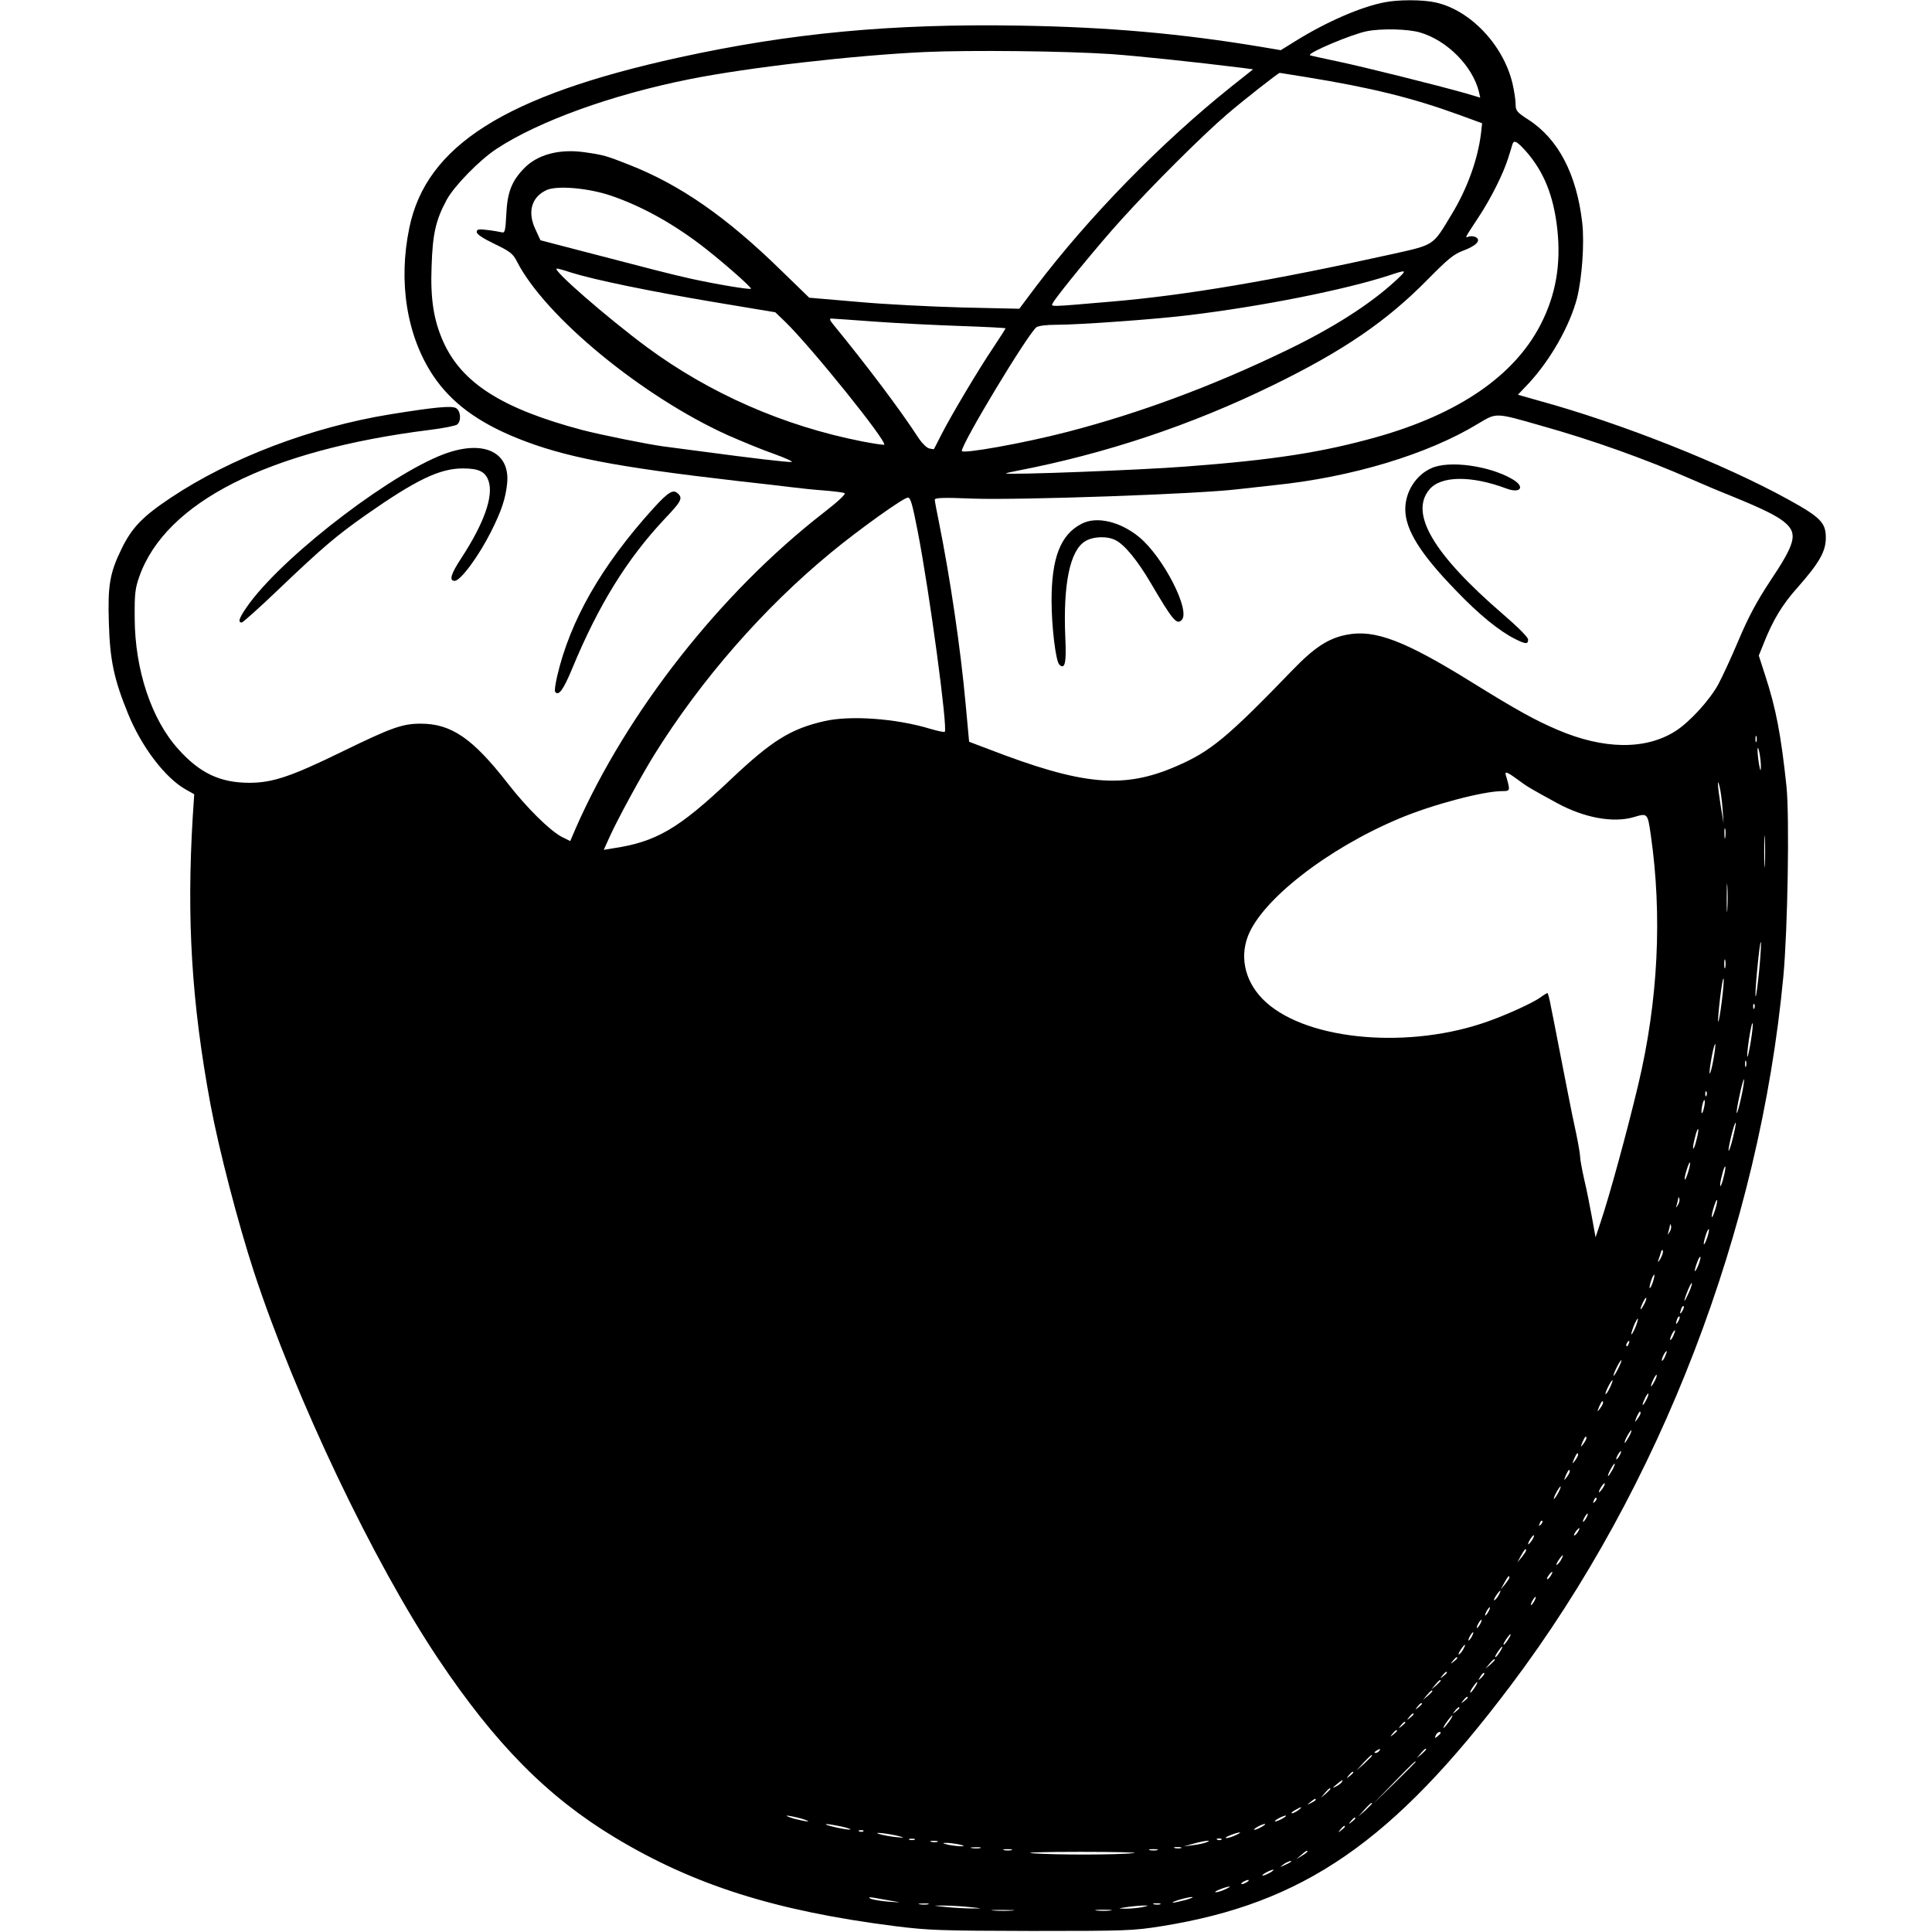
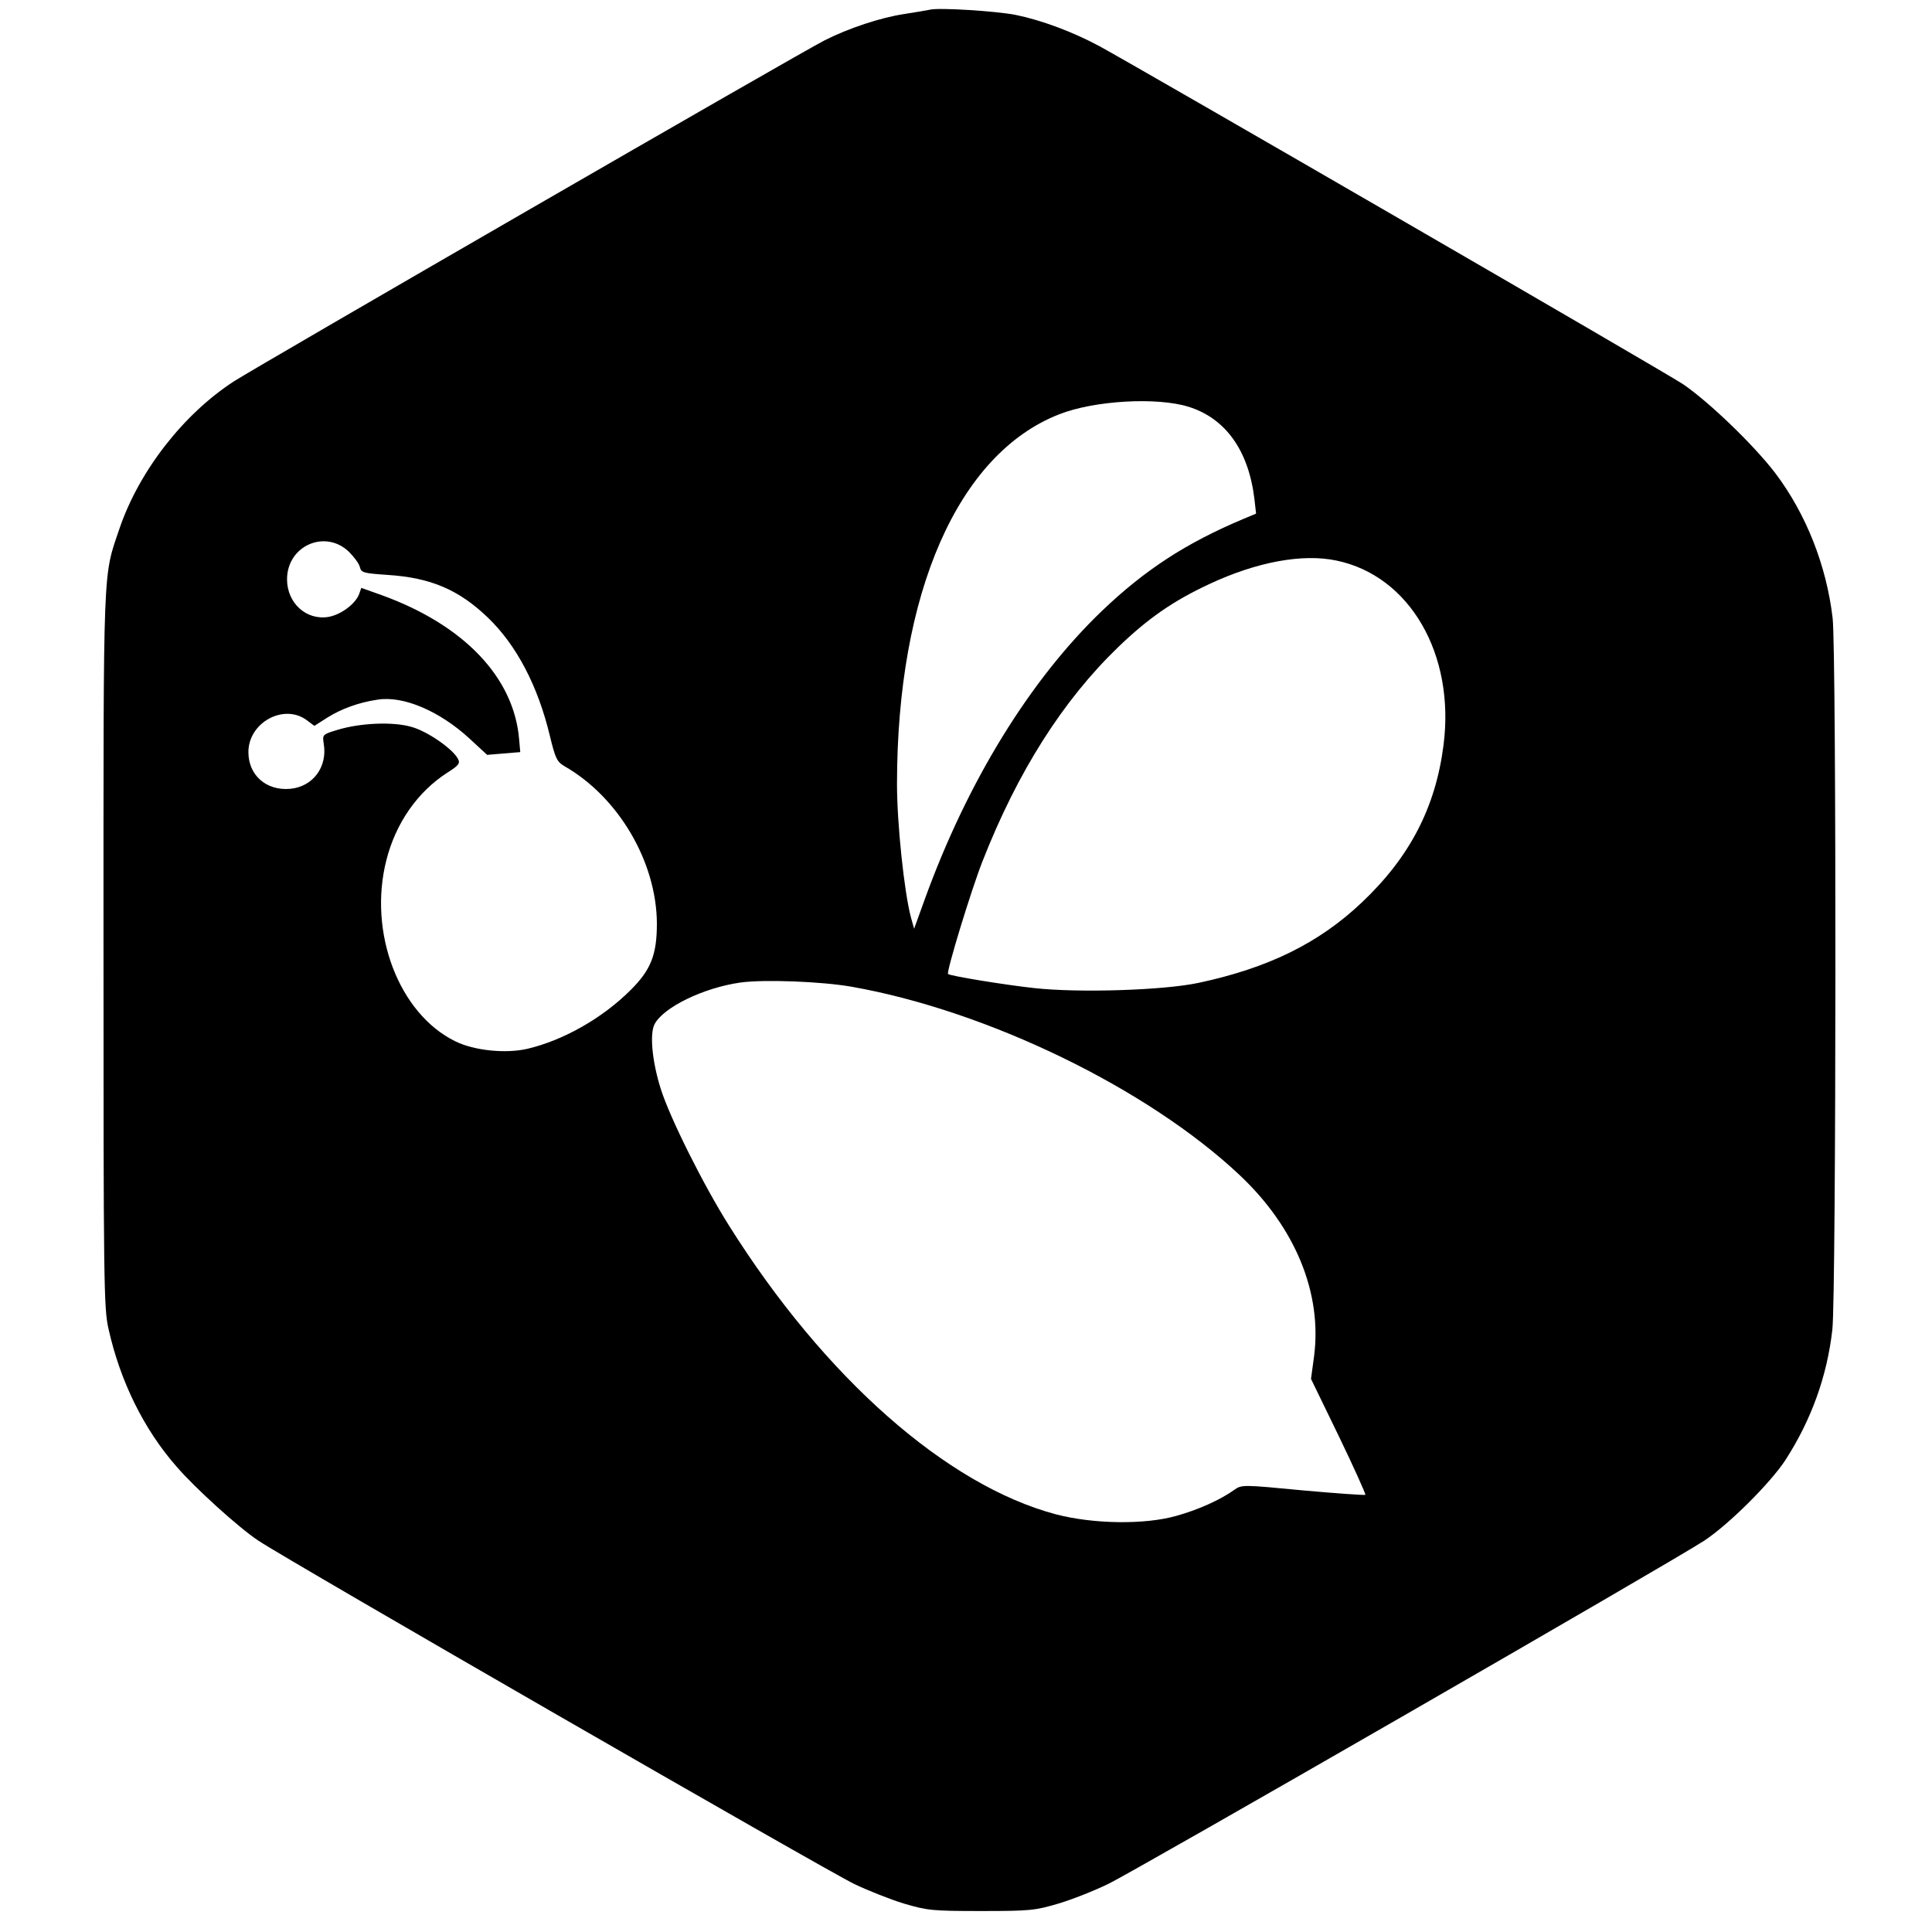
- <svg xmlns="http://www.w3.org/2000/svg" version="1.0" width="928pt" height="928pt" viewBox="0 0 928 928" preserveAspectRatio="xMidYMid meet">
-   <g transform="translate(0,928) scale(0.1,-0.1)" fill="#000000" stroke="none">
-     <path d="M6651 9269 c-115 -22 -280 -94 -428 -186 l-71 -44 -89 15 c-389 65 -739 96 -1168 103 -614 10 -1098 -36 -1633 -153 -834 -183 -1215 -423 -1296 -819 -54 -260 -12 -520 115 -710 86 -128 213 -223 404 -300 224 -90 465 -137 1055 -205 102 -11 219 -25 260 -30 41 -5 113 -13 160 -16 47 -4 90 -9 97 -13 7 -4 -34 -42 -100 -93 -496 -385 -946 -958 -1191 -1515 l-27 -63 -40 20 c-58 30 -170 141 -260 257 -168 216 -271 287 -418 287 -89 0 -141 -19 -381 -136 -242 -118 -331 -148 -442 -148 -140 0 -238 46 -341 161 -129 142 -209 381 -210 629 -1 116 2 144 22 200 126 358 620 608 1395 705 65 8 125 20 132 26 21 17 17 66 -6 79 -22 12 -104 4 -315 -30 -377 -61 -769 -210 -1055 -401 -135 -90 -186 -143 -235 -243 -58 -118 -68 -177 -62 -361 5 -176 25 -269 92 -433 65 -160 179 -309 277 -364 l41 -23 -7 -105 c-30 -495 -6 -894 85 -1385 41 -219 132 -569 209 -805 200 -608 574 -1393 883 -1855 276 -413 528 -667 852 -862 379 -228 770 -352 1345 -425 159 -20 219 -22 655 -23 454 0 488 1 625 23 681 109 1111 405 1677 1157 719 954 1195 2192 1309 3405 21 225 30 768 15 913 -26 245 -50 374 -103 535 l-30 93 23 57 c44 112 90 189 165 272 102 116 134 171 134 237 0 72 -25 98 -179 183 -310 171 -804 367 -1198 475 l-102 29 55 58 c104 114 194 273 229 406 24 97 36 264 25 362 -27 234 -115 403 -260 496 -54 35 -60 42 -60 74 0 19 -7 64 -15 99 -44 186 -205 355 -373 390 -61 13 -177 13 -241 0z m170 -145 c130 -38 253 -162 283 -286 l6 -27 -67 20 c-145 41 -494 128 -618 154 -71 15 -132 28 -133 30 -12 11 202 101 273 115 70 14 198 11 256 -6z m-1481 -104 c123 -9 385 -36 627 -66 l52 -7 -107 -85 c-334 -267 -682 -623 -938 -961 l-78 -104 -271 6 c-148 4 -375 15 -504 27 l-234 20 -136 132 c-262 256 -483 410 -730 507 -109 43 -122 47 -215 60 -121 17 -228 -12 -292 -81 -57 -60 -77 -113 -82 -216 -4 -80 -7 -92 -21 -88 -9 2 -40 8 -68 11 -45 6 -53 4 -53 -10 0 -10 30 -30 86 -57 73 -35 88 -47 106 -82 134 -265 602 -650 1013 -836 66 -29 167 -71 225 -91 58 -21 94 -38 81 -38 -25 -1 -187 18 -426 50 -82 11 -168 22 -190 25 -80 11 -302 56 -390 79 -383 102 -577 225 -666 424 -46 103 -62 205 -56 361 5 157 20 223 73 321 36 66 158 191 239 244 204 134 555 260 924 334 283 57 792 115 1131 131 220 10 679 5 900 -10z m932 -110 c314 -51 512 -100 735 -181 l112 -41 -5 -46 c-15 -127 -67 -271 -144 -396 -89 -148 -79 -141 -285 -187 -574 -127 -993 -198 -1350 -228 -304 -26 -288 -26 -277 -5 20 36 224 285 330 401 148 164 388 403 507 505 83 71 244 197 252 198 2 0 58 -9 125 -20z m1058 -357 c86 -98 132 -213 150 -371 19 -172 -7 -320 -81 -463 -127 -245 -393 -427 -785 -538 -264 -74 -494 -110 -919 -142 -220 -17 -851 -41 -863 -33 -2 1 23 7 55 13 425 82 838 220 1228 411 338 165 547 308 744 509 95 96 123 120 169 137 62 23 87 49 62 64 -8 5 -23 7 -34 4 -21 -7 -24 -14 46 93 58 87 119 209 142 283 10 30 19 61 21 68 7 21 22 13 65 -35z m-4395 -213 c153 -52 311 -141 459 -258 96 -76 218 -184 213 -189 -6 -5 -164 21 -287 48 -95 21 -187 45 -540 137 l-184 48 -23 50 c-41 84 -21 157 52 191 51 23 202 10 310 -27z m-189 -370 c113 -35 376 -89 678 -140 l300 -50 49 -47 c125 -122 489 -574 474 -589 -2 -2 -50 5 -107 16 -376 74 -731 230 -1032 452 -193 143 -463 378 -433 378 6 0 38 -9 71 -20z m3959 -37 c-124 -115 -305 -230 -530 -338 -354 -171 -706 -301 -1050 -390 -208 -54 -505 -107 -505 -91 0 37 315 559 358 594 10 7 47 12 96 12 111 0 484 27 636 46 355 43 750 122 965 192 84 28 86 27 30 -25z m-2500 -198 c110 -8 296 -17 413 -21 116 -4 212 -9 212 -11 0 -2 -26 -43 -58 -91 -73 -108 -209 -337 -252 -423 -18 -35 -33 -65 -34 -66 -1 -1 -11 0 -23 3 -12 3 -34 25 -49 47 -90 139 -247 347 -412 549 -15 18 -19 28 -10 28 7 0 103 -7 213 -15z m3195 -499 c250 -70 504 -161 720 -256 52 -23 142 -61 200 -84 154 -63 218 -95 256 -128 60 -53 47 -99 -76 -283 -63 -96 -103 -171 -149 -280 -35 -83 -79 -178 -98 -213 -42 -76 -136 -179 -204 -223 -144 -92 -345 -90 -569 6 -109 47 -191 92 -409 227 -325 202 -469 256 -603 229 -88 -17 -155 -61 -261 -171 -313 -324 -393 -390 -558 -461 -254 -110 -449 -92 -904 84 l-90 34 -17 184 c-24 264 -74 603 -128 871 -11 53 -20 102 -20 108 0 9 43 11 183 5 228 -8 1084 22 1272 45 44 5 125 14 180 20 368 38 734 148 975 295 89 53 80 54 300 -9z m-2992 -508 c57 -293 145 -948 130 -963 -3 -3 -34 4 -69 14 -164 50 -385 66 -510 37 -161 -37 -251 -93 -446 -277 -254 -241 -361 -303 -570 -334 l-43 -7 29 64 c37 82 150 290 214 393 224 360 525 705 850 972 132 109 347 263 368 263 13 0 22 -34 47 -162z m4029 -1010 c-3 -7 -5 -2 -5 12 0 14 2 19 5 13 2 -7 2 -19 0 -25z m21 -123 c0 -22 -3 -19 -9 15 -10 60 -9 108 2 55 4 -22 8 -53 7 -70z m-1169 -59 c47 -35 61 -43 191 -114 129 -70 268 -96 367 -67 67 20 67 20 82 -84 56 -387 36 -797 -60 -1201 -53 -223 -140 -541 -182 -664 l-23 -69 -18 99 c-10 55 -26 136 -37 181 -10 45 -19 93 -19 105 0 13 -9 64 -19 113 -11 50 -29 137 -40 195 -11 58 -32 161 -45 230 -13 69 -30 153 -37 188 -6 34 -14 62 -16 62 -3 0 -18 -9 -34 -21 -36 -26 -157 -81 -246 -113 -377 -137 -865 -96 -1071 89 -97 87 -130 208 -88 318 67 175 383 421 726 565 159 67 401 131 494 132 41 0 41 1 20 73 -8 24 2 22 55 -17z m985 -141 l5 -70 -14 85 c-15 94 -18 144 -5 90 5 -19 11 -66 14 -105z m13 -137 c-2 -13 -4 -5 -4 17 -1 22 1 32 4 23 2 -10 2 -28 0 -40z m190 -130 c-2 -35 -3 -7 -3 62 0 69 1 97 3 63 2 -35 2 -91 0 -125z m-180 -215 c-2 -32 -3 -8 -3 52 0 61 1 87 3 58 2 -29 2 -78 0 -110z m153 -293 c-7 -72 -15 -129 -17 -126 -3 2 1 63 8 135 7 72 14 129 17 126 2 -2 -1 -63 -8 -135z m-163 13 c-3 -10 -5 -2 -5 17 0 19 2 27 5 18 2 -10 2 -26 0 -35z m-17 -165 c-7 -55 -14 -97 -17 -95 -2 3 2 53 9 112 7 58 14 101 17 94 2 -7 -2 -57 -9 -111z m157 -30 c-3 -8 -6 -5 -6 6 -1 11 2 17 5 13 3 -3 4 -12 1 -19z m-17 -158 c-7 -44 -15 -79 -17 -76 -2 2 1 40 8 85 7 44 14 79 17 76 3 -2 -1 -41 -8 -85z m-180 -90 c-7 -39 -15 -68 -18 -66 -2 3 2 36 9 75 7 39 15 68 18 66 2 -3 -2 -36 -9 -75z m157 -32 c-3 -7 -5 -2 -5 12 0 14 2 19 5 13 2 -7 2 -19 0 -25z m-23 -147 c-10 -45 -19 -79 -22 -77 -2 3 4 41 14 86 9 44 19 78 21 76 2 -2 -3 -40 -13 -85z m-167 7 c-3 -8 -6 -5 -6 6 -1 11 2 17 5 13 3 -3 4 -12 1 -19z m-12 -58 c-9 -41 -17 -33 -9 9 4 17 9 30 11 27 3 -2 2 -19 -2 -36z m139 -144 c-9 -37 -18 -65 -21 -63 -2 3 4 34 13 71 9 37 18 65 21 63 2 -3 -4 -34 -13 -71z m-175 -10 c-6 -26 -13 -45 -16 -43 -2 3 1 26 8 51 6 26 13 45 16 43 2 -3 -1 -26 -8 -51z m-40 -155 c-7 -23 -14 -39 -16 -37 -3 2 1 23 8 45 7 23 14 39 16 37 3 -2 -1 -23 -8 -45z m170 -25 c-6 -26 -13 -45 -16 -43 -2 3 1 26 8 51 6 26 13 45 16 43 2 -3 -1 -26 -8 -51z m-219 -133 c-11 -17 -11 -17 -6 0 3 10 6 24 7 30 0 9 2 9 5 0 3 -7 0 -20 -6 -30z m179 -22 c-7 -23 -14 -39 -16 -37 -3 2 1 23 8 45 7 23 14 39 16 37 3 -2 -1 -23 -8 -45z m-219 -108 c-11 -17 -11 -17 -6 0 3 10 6 24 7 30 0 9 2 9 5 0 3 -7 0 -20 -6 -30z m180 -28 c-16 -47 -23 -40 -8 8 6 20 13 35 16 33 2 -3 -1 -21 -8 -41z m-225 -102 c-9 -15 -13 -19 -10 -8 4 11 10 29 13 40 3 11 7 14 9 8 3 -7 -3 -24 -12 -40z m181 -34 c-18 -41 -21 -29 -4 18 7 19 14 30 16 25 1 -4 -4 -24 -12 -43z m-217 -78 c-6 -18 -13 -30 -15 -28 -2 2 1 18 7 36 6 18 13 30 15 28 2 -2 -1 -18 -7 -36z m172 -52 c-11 -24 -20 -41 -20 -37 -1 12 31 89 35 85 3 -2 -4 -24 -15 -48z m-215 -56 c-8 -15 -15 -25 -16 -21 0 12 23 58 27 54 3 -2 -2 -17 -11 -33z m185 -30 c-12 -20 -14 -14 -5 12 4 9 9 14 11 11 3 -2 0 -13 -6 -23z m-20 -50 c-12 -20 -14 -14 -5 12 4 9 9 14 11 11 3 -2 0 -13 -6 -23z m-205 -27 c-21 -49 -28 -46 -9 4 9 22 18 38 20 36 2 -2 -3 -20 -11 -40z m182 -41 c-6 -14 -13 -23 -15 -21 -5 5 15 46 22 46 3 0 -1 -11 -7 -25z m-215 -40 c-3 -9 -8 -14 -10 -11 -3 3 -2 9 2 15 9 16 15 13 8 -4z m175 -60 c-6 -14 -13 -23 -15 -21 -5 5 15 46 22 46 3 0 -1 -11 -7 -25z m-227 -62 c-11 -21 -20 -35 -21 -31 0 12 33 78 38 74 2 -2 -6 -21 -17 -43z m175 -60 c-8 -15 -15 -25 -16 -21 0 12 23 58 27 54 3 -2 -2 -17 -11 -33z m-213 -28 c-9 -19 -18 -33 -21 -31 -4 5 26 66 33 66 3 0 -3 -16 -12 -35z m173 -62 c-8 -15 -15 -25 -16 -21 0 12 23 58 27 54 3 -2 -2 -17 -11 -33z m-206 -11 c0 -5 -7 -17 -15 -28 -14 -18 -14 -17 -4 9 12 27 19 34 19 19z m180 -50 c0 -5 -7 -17 -15 -28 -14 -18 -14 -17 -4 9 12 27 19 34 19 19z m-55 -112 c-9 -16 -18 -30 -21 -30 -2 0 2 14 11 30 9 17 18 30 21 30 2 0 -2 -13 -11 -30z m-205 -8 c0 -5 -7 -17 -15 -28 -14 -18 -14 -17 -4 9 12 27 19 34 19 19z m160 -82 c-6 -11 -13 -20 -16 -20 -2 0 0 9 6 20 6 11 13 20 16 20 2 0 0 -9 -6 -20z m-200 2 c0 -5 -7 -17 -15 -28 -14 -18 -14 -17 -4 9 12 27 19 34 19 19z m165 -72 c-9 -16 -18 -30 -21 -30 -2 0 2 14 11 30 9 17 18 30 21 30 2 0 -2 -13 -11 -30z m-205 -8 c0 -5 -7 -17 -15 -28 -14 -18 -14 -17 -4 9 12 27 19 34 19 19z m156 -84 c-9 -12 -16 -19 -16 -15 0 11 24 47 28 42 2 -2 -3 -14 -12 -27z m-211 -18 c-9 -16 -18 -30 -21 -30 -2 0 2 14 11 30 9 17 18 30 21 30 2 0 -2 -13 -11 -30z m176 -43 c-10 -9 -11 -8 -5 6 3 10 9 15 12 12 3 -3 0 -11 -7 -18z m-41 -77 c-6 -11 -13 -20 -16 -20 -2 0 0 9 6 20 6 11 13 20 16 20 2 0 0 -9 -6 -20z m-219 -33 c-10 -9 -11 -8 -5 6 3 10 9 15 12 12 3 -3 0 -11 -7 -18z m177 -37 c-7 -10 -14 -17 -17 -15 -4 4 18 35 25 35 2 0 -1 -9 -8 -20z m-222 -42 c-9 -12 -16 -19 -16 -15 0 11 24 47 28 42 2 -2 -3 -14 -12 -27z m-26 -45 c0 -5 -10 -19 -21 -33 l-21 -25 18 33 c18 32 24 38 24 25z m170 -42 c-5 -11 -15 -23 -21 -27 -6 -3 -3 5 6 20 20 30 30 35 15 7z m-52 -81 c-7 -10 -14 -17 -17 -15 -4 4 18 35 25 35 2 0 -1 -9 -8 -20z m-198 -7 c0 -5 -10 -19 -21 -33 l-21 -25 18 33 c18 32 24 38 24 25z m-50 -82 c-5 -11 -15 -23 -21 -27 -6 -3 -3 5 6 20 20 30 30 35 15 7z m170 -31 c-6 -11 -13 -20 -16 -20 -2 0 0 9 6 20 6 11 13 20 16 20 2 0 0 -9 -6 -20z m-220 -50 c-6 -11 -13 -20 -16 -20 -2 0 0 9 6 20 6 11 13 20 16 20 2 0 0 -9 -6 -20z m-40 -60 c-6 -11 -13 -20 -16 -20 -2 0 0 9 6 20 6 11 13 20 16 20 2 0 0 -9 -6 -20z m-40 -60 c-6 -11 -13 -20 -16 -20 -2 0 0 9 6 20 6 11 13 20 16 20 2 0 0 -9 -6 -20z m174 -15 c-9 -14 -18 -25 -21 -25 -5 0 5 18 20 38 17 22 18 13 1 -13z m-214 -44 c-5 -11 -15 -23 -21 -27 -6 -3 -3 5 6 20 20 30 30 35 15 7z m174 -16 c-9 -14 -18 -25 -21 -25 -5 0 5 18 20 38 17 22 18 13 1 -13z m-204 -29 c0 -2 -8 -10 -17 -17 -16 -13 -17 -12 -4 4 13 16 21 21 21 13z m180 -9 c0 -2 -10 -12 -22 -23 l-23 -19 19 23 c18 21 26 27 26 19z m-230 -61 c0 -2 -8 -10 -17 -17 -16 -13 -17 -12 -4 4 13 16 21 21 21 13z m166 -24 c-17 -16 -18 -16 -5 5 7 12 15 20 18 17 3 -2 -3 -12 -13 -22z m-196 -15 c0 -2 -10 -12 -22 -23 l-23 -19 19 23 c18 21 26 27 26 19z m164 -32 c-9 -14 -18 -25 -21 -25 -5 0 5 18 20 38 17 22 18 13 1 -13z m-204 -18 c0 -2 -10 -12 -22 -23 l-23 -19 19 23 c18 21 26 27 26 19z m170 -31 c0 -2 -8 -10 -17 -17 -16 -13 -17 -12 -4 4 13 16 21 21 21 13z m-220 -30 c0 -2 -8 -10 -17 -17 -16 -13 -17 -12 -4 4 13 16 21 21 21 13z m180 -20 c0 -2 -8 -10 -17 -17 -16 -13 -17 -12 -4 4 13 16 21 21 21 13z m-220 -30 c0 -2 -8 -10 -17 -17 -16 -13 -17 -12 -4 4 13 16 21 21 21 13z m170 -36 c-12 -16 -24 -30 -26 -30 -3 0 4 14 16 30 12 17 24 30 26 30 3 0 -4 -13 -16 -30z m-210 -4 c0 -2 -8 -10 -17 -17 -16 -13 -17 -12 -4 4 13 16 21 21 21 13z m-40 -40 c0 -2 -8 -10 -17 -17 -16 -13 -17 -12 -4 4 13 16 21 21 21 13z m210 -10 c0 -2 -7 -9 -15 -16 -13 -11 -14 -10 -9 4 5 14 24 23 24 12z m-295 -86 c-3 -5 -12 -10 -18 -10 -7 0 -6 4 3 10 19 12 23 12 15 0z m225 7 c0 -2 -10 -12 -22 -23 l-23 -19 19 23 c18 21 26 27 26 19z m-260 -30 c0 -2 -17 -19 -37 -38 l-38 -34 34 38 c33 34 41 42 41 34z m210 -30 c0 -1 -46 -47 -102 -102 l-103 -100 100 103 c93 95 105 107 105 99z m-300 -51 c0 -2 -8 -10 -17 -17 -16 -13 -17 -12 -4 4 13 16 21 21 21 13z m-55 -46 c-3 -5 -16 -15 -28 -21 -19 -9 -19 -8 3 10 28 23 34 26 25 11z m-55 -33 c0 -2 -10 -12 -22 -23 l-23 -19 19 23 c18 21 26 27 26 19z m-70 -52 c0 -2 -10 -9 -22 -15 -22 -11 -22 -10 -4 4 21 17 26 19 26 11z m270 -18 c0 -2 -15 -16 -32 -33 l-33 -29 29 33 c28 30 36 37 36 29z m-354 -32 c-11 -8 -25 -15 -30 -15 -6 1 0 7 14 15 32 19 40 18 16 0z m-2391 -39 c28 -8 43 -15 35 -15 -8 0 -37 6 -65 13 -27 8 -43 15 -35 15 8 0 38 -6 65 -13z m2315 -1 c-14 -8 -29 -14 -35 -14 -5 0 1 6 15 14 14 8 30 14 35 14 6 0 -1 -6 -15 -14z m350 1 c0 -2 -8 -10 -17 -17 -16 -13 -17 -12 -4 4 13 16 21 21 21 13z m-2465 -40 c33 -8 49 -14 35 -14 -28 0 -133 25 -110 26 8 1 42 -5 75 -12z m2015 -1 c-14 -8 -29 -14 -35 -14 -5 0 1 6 15 14 14 8 30 14 35 14 6 0 -1 -6 -15 -14z m400 1 c0 -2 -8 -10 -17 -17 -16 -13 -17 -12 -4 4 13 16 21 21 21 13z m-2313 -22 c-3 -3 -12 -4 -19 -1 -8 3 -5 6 6 6 11 1 17 -2 13 -5z m173 -24 c28 -8 25 -8 -18 -4 -29 3 -65 10 -80 15 -35 11 47 2 98 -11z m1615 5 c-16 -8 -37 -14 -45 -14 -8 0 1 7 20 14 46 18 64 17 25 0z m-1542 -22 c-7 -2 -19 -2 -25 0 -7 3 -2 5 12 5 14 0 19 -2 13 -5z m1474 1 c-3 -3 -12 -4 -19 -1 -8 3 -5 6 6 6 11 1 17 -2 13 -5z m-1364 -11 c-7 -2 -21 -2 -30 0 -10 3 -4 5 12 5 17 0 24 -2 18 -5z m1292 -2 c-11 -5 -40 -11 -65 -14 l-45 -6 50 14 c56 15 91 18 60 6z m-1190 -10 c26 -6 31 -9 15 -9 -14 -1 -43 3 -65 7 -26 6 -31 9 -15 9 14 1 43 -3 65 -7z m103 -18 c-10 -2 -28 -2 -40 0 -13 2 -5 4 17 4 22 1 32 -1 23 -4z m965 0 c-7 -2 -21 -2 -30 0 -10 3 -4 5 12 5 17 0 24 -2 18 -5z m-815 -10 c-10 -2 -26 -2 -35 0 -10 3 -2 5 17 5 19 0 27 -2 18 -5z m700 0 c-10 -2 -26 -2 -35 0 -10 3 -2 5 17 5 19 0 27 -2 18 -5z m-113 -14 c-78 -9 -376 -9 -485 -1 -48 4 52 7 230 7 173 0 288 -3 255 -6z m835 7 c0 -2 -12 -11 -27 -20 l-28 -17 24 20 c23 21 31 25 31 17z m-81 -50 c-2 -2 -15 -9 -29 -15 -24 -11 -24 -11 -6 3 16 13 49 24 35 12z m-99 -51 c-14 -8 -29 -14 -35 -14 -5 0 1 6 15 14 14 8 30 14 35 14 6 0 -1 -6 -15 -14z m-110 -45 c-8 -5 -19 -10 -25 -10 -5 0 -3 5 5 10 8 5 20 10 25 10 6 0 3 -5 -5 -10z m-105 -35 c-16 -8 -37 -14 -45 -14 -8 0 1 7 20 14 46 18 64 17 25 0z m-1605 -55 c54 -9 53 -9 -15 -4 -38 3 -77 10 -85 15 -10 6 -5 7 15 4 17 -3 55 -10 85 -15z m1415 4 c-27 -7 -54 -13 -60 -13 -17 2 69 27 90 27 11 0 -2 -6 -30 -14z m-1237 -21 c-10 -2 -28 -2 -40 0 -13 2 -5 4 17 4 22 1 32 -1 23 -4z m1115 0 c-7 -2 -21 -2 -30 0 -10 3 -4 5 12 5 17 0 24 -2 18 -5z m-918 -13 c68 -7 69 -7 15 -7 -30 0 -86 3 -125 7 -68 7 -69 7 -15 7 30 0 87 -3 125 -7z m830 -1 c-22 -4 -58 -7 -80 -7 -39 1 -38 1 10 8 28 4 64 7 80 7 25 1 23 -1 -10 -8z m-622 -16 c-23 -2 -64 -2 -90 0 -26 2 -7 3 42 3 50 0 71 -1 48 -3z m470 0 c-18 -2 -48 -2 -65 0 -18 2 -4 4 32 4 36 0 50 -2 33 -4z" />
-     <path d="M6875 7031 c-74 -33 -125 -113 -125 -197 0 -98 72 -214 243 -390 111 -116 207 -194 284 -233 52 -26 63 -26 63 -3 0 11 -49 60 -121 122 -334 288 -450 484 -353 599 55 66 201 68 371 4 68 -25 90 9 28 45 -110 65 -305 92 -390 53z" />
-     <path d="M5195 6764 c-101 -52 -144 -163 -144 -369 0 -124 20 -290 37 -307 27 -27 35 8 29 129 -11 257 22 418 95 463 39 24 107 26 147 5 43 -22 104 -96 167 -203 107 -182 126 -205 150 -180 44 44 -88 302 -204 398 -91 75 -205 102 -277 64z" />
-     <path d="M2153 7106 c-249 -82 -770 -477 -952 -720 -50 -68 -62 -96 -40 -96 6 0 86 72 177 159 215 205 278 258 420 358 240 168 354 223 465 223 78 0 109 -16 124 -61 24 -73 -22 -202 -130 -368 -52 -79 -61 -111 -33 -111 28 0 115 118 174 235 51 101 71 162 78 234 14 145 -105 206 -283 147z" />
-     <path d="M3138 6838 c-249 -275 -400 -539 -462 -807 -8 -36 -13 -68 -10 -73 16 -25 40 8 83 112 126 304 262 524 443 717 79 83 88 99 66 121 -24 24 -46 11 -120 -70z" />
+ <svg xmlns="http://www.w3.org/2000/svg" version="1.0" width="700pt" height="700pt" viewBox="0 0 700 700" preserveAspectRatio="xMidYMid meet">
+   <g transform="translate(0,700) scale(0.1,-0.1)" fill="#000000" stroke="none">
+     <path d="M3370 6965 c-8 -2 -51 -9 -95 -16 -85 -13 -200 -51 -287 -95 -84 -42 -2054 -1180 -2141 -1236 -183 -119 -342 -324 -413 -530 -62 -183 -59 -107 -59 -1528 0 -1200 1 -1301 18 -1374 42 -189 127 -363 246 -499 68 -79 226 -222 297 -269 109 -73 2059 -1196 2159 -1244 50 -24 131 -56 180 -71 85 -25 102 -27 280 -27 178 0 195 2 280 27 50 15 131 47 180 71 96 46 2043 1167 2160 1244 88 58 238 207 294 292 94 146 151 304 170 473 14 125 15 2456 1 2577 -22 190 -96 378 -208 526 -77 101 -240 258 -334 322 -69 46 -1956 1138 -2115 1225 -97 52 -210 94 -303 113 -71 14 -278 27 -310 19z m937 -1439 c134 -42 217 -159 238 -334 l6 -53 -48 -20 c-206 -87 -354 -183 -510 -332 -262 -251 -489 -621 -643 -1047 l-38 -105 -12 43 c-24 92 -50 337 -50 481 0 693 221 1197 588 1340 127 50 354 63 469 27z m-3042 -526 c18 -18 36 -42 39 -55 5 -20 13 -22 100 -28 157 -10 259 -54 364 -155 104 -100 181 -248 224 -427 20 -83 26 -95 53 -111 196 -112 334 -347 335 -570 0 -112 -21 -167 -94 -240 -103 -103 -244 -183 -375 -214 -78 -18 -192 -7 -261 27 -205 100 -317 395 -250 657 34 134 113 247 220 316 43 27 48 35 39 51 -19 36 -110 99 -167 115 -67 20 -187 15 -271 -11 -53 -16 -53 -17 -48 -50 14 -84 -39 -155 -121 -163 -87 -8 -152 49 -152 133 0 107 128 177 211 116 l28 -21 47 30 c51 32 114 55 182 65 93 15 224 -41 332 -140 l65 -60 60 5 60 5 -4 45 c-18 225 -200 416 -499 524 l-73 26 -8 -23 c-14 -36 -66 -74 -110 -82 -81 -14 -151 50 -151 136 0 122 139 183 225 99z m3577 -31 c266 -55 431 -340 388 -670 -29 -225 -122 -404 -295 -568 -156 -148 -339 -238 -592 -292 -126 -27 -433 -37 -596 -19 -110 12 -304 44 -312 51 -7 7 84 305 125 409 127 324 291 582 491 775 109 105 200 168 331 229 171 80 337 111 460 85z m-1757 -1544 c493 -87 1074 -369 1408 -684 201 -190 298 -427 268 -656 l-11 -81 101 -208 c55 -114 98 -210 96 -212 -2 -2 -104 5 -226 16 -219 21 -222 21 -249 2 -50 -36 -130 -72 -209 -94 -115 -33 -301 -30 -436 5 -397 105 -840 496 -1186 1047 -92 146 -214 390 -247 495 -31 98 -41 200 -22 235 33 61 177 131 310 150 86 12 294 4 403 -15z" />
  </g>
</svg>
